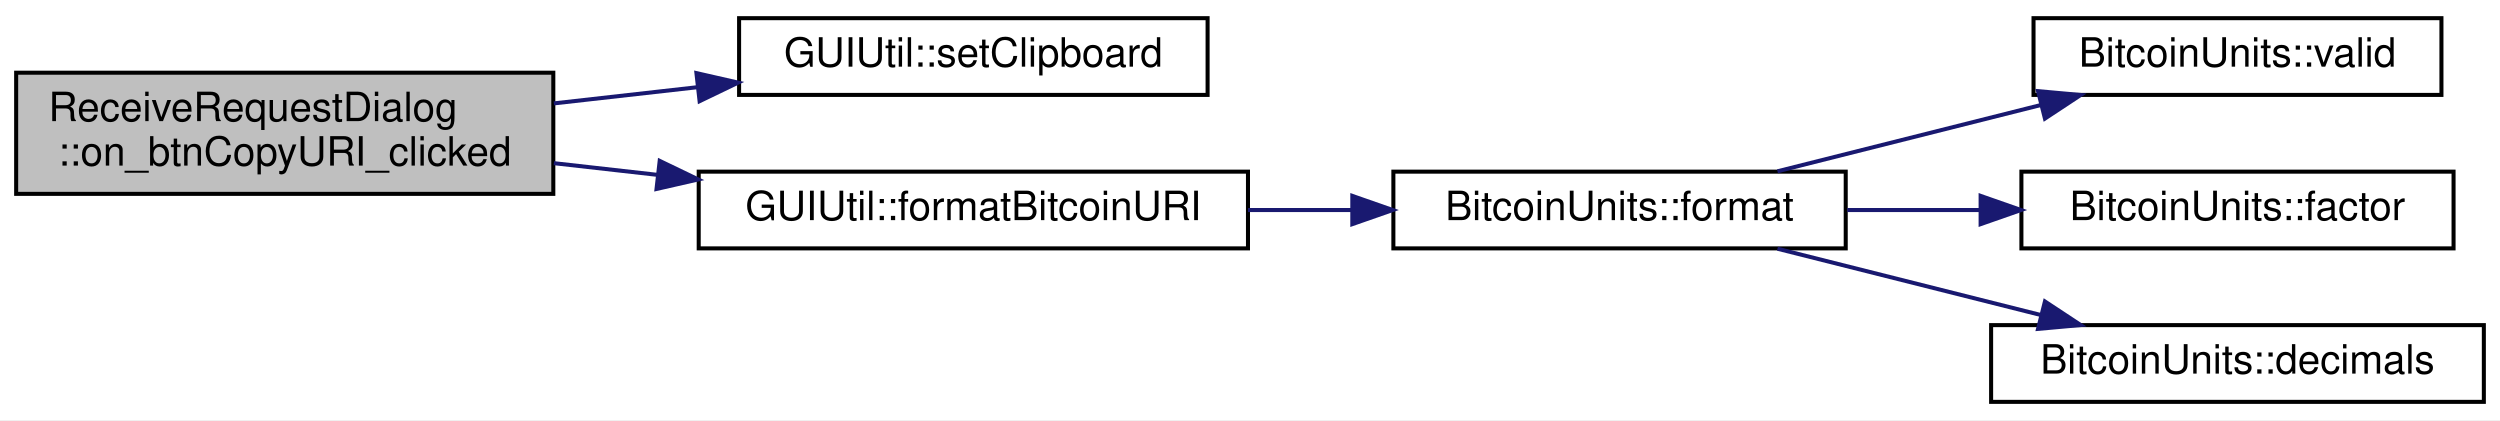
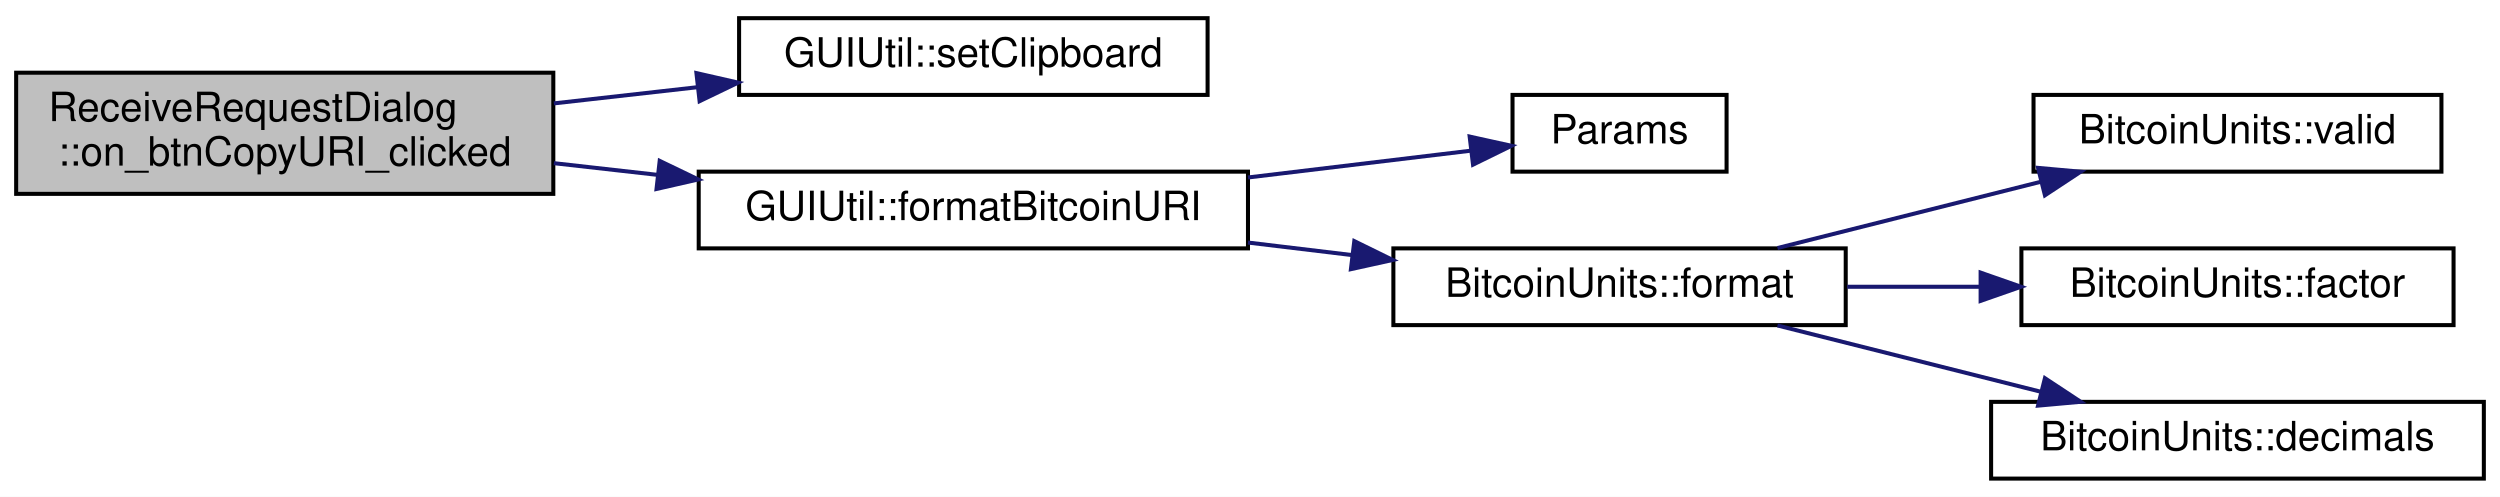
- <svg xmlns="http://www.w3.org/2000/svg" xmlns:xlink="http://www.w3.org/1999/xlink" width="619pt" height="104pt" viewBox="0.00 0.00 619.00 104.00">
-   <g id="graph0" class="graph" transform="scale(1 1) rotate(0) translate(4 100)">
-     <polygon fill="white" stroke="none" points="-4,4 -4,-100 615,-100 615,4 -4,4" />
+ <svg xmlns="http://www.w3.org/2000/svg" xmlns:xlink="http://www.w3.org/1999/xlink" width="619pt" height="123pt" viewBox="0.00 0.00 619.00 123.00">
+   <g id="graph0" class="graph" transform="scale(1 1) rotate(0) translate(4 119)">
+     <polygon fill="white" stroke="none" points="-4,4 -4,-119 615,-119 615,4 -4,4" />
    <g id="node1" class="node">
-       <polygon fill="#bfbfbf" stroke="black" points="0,-52 0,-82 133,-82 133,-52 0,-52" />
-       <text text-anchor="start" x="8" y="-70" font-family="Helvetica,sans-Serif" font-size="10.00">ReceiveRequestDialog</text>
-       <text text-anchor="middle" x="66.5" y="-59" font-family="Helvetica,sans-Serif" font-size="10.00">::on_btnCopyURI_clicked</text>
+       <polygon fill="#bfbfbf" stroke="black" points="0,-71 0,-101 133,-101 133,-71 0,-71" />
+       <text text-anchor="start" x="8" y="-89" font-family="Helvetica,sans-Serif" font-size="10.00">ReceiveRequestDialog</text>
+       <text text-anchor="middle" x="66.5" y="-78" font-family="Helvetica,sans-Serif" font-size="10.00">::on_btnCopyURI_clicked</text>
    </g>
    <g id="node2" class="node">
      <g id="a_node2">
        <a xlink:href="namespace_g_u_i_util.html#aef655b19f129179ca32f11a4d0da1a07" target="_top" xlink:title="GUIUtil::setClipboard">
-           <polygon fill="white" stroke="black" points="179,-76.5 179,-95.5 295,-95.5 295,-76.5 179,-76.5" />
-           <text text-anchor="middle" x="237" y="-83.5" font-family="Helvetica,sans-Serif" font-size="10.00">GUIUtil::setClipboard</text>
+           <polygon fill="white" stroke="black" points="179,-95.5 179,-114.5 295,-114.5 295,-95.5 179,-95.5" />
+           <text text-anchor="middle" x="237" y="-102.5" font-family="Helvetica,sans-Serif" font-size="10.00">GUIUtil::setClipboard</text>
        </a>
      </g>
    </g>
    <g id="edge1" class="edge">
-       <path fill="none" stroke="midnightblue" d="M133.129,-74.4C144.779,-75.714 156.928,-77.084 168.626,-78.403" />
-       <polygon fill="midnightblue" stroke="midnightblue" points="168.435,-81.903 178.764,-79.546 169.22,-74.948 168.435,-81.903" />
+       <path fill="none" stroke="midnightblue" d="M133.129,-93.4C144.779,-94.714 156.928,-96.084 168.626,-97.403" />
+       <polygon fill="midnightblue" stroke="midnightblue" points="168.435,-100.904 178.764,-98.546 169.22,-93.948 168.435,-100.904" />
    </g>
    <g id="node3" class="node">
      <g id="a_node3">
        <a xlink:href="namespace_g_u_i_util.html#ab9d4ba8e8713eebbe4e5eb7cd1ba479e" target="_top" xlink:title="GUIUtil::formatBitcoinURI">
-           <polygon fill="white" stroke="black" points="169,-38.5 169,-57.5 305,-57.5 305,-38.5 169,-38.5" />
-           <text text-anchor="middle" x="237" y="-45.5" font-family="Helvetica,sans-Serif" font-size="10.00">GUIUtil::formatBitcoinURI</text>
+           <polygon fill="white" stroke="black" points="169,-57.5 169,-76.5 305,-76.5 305,-57.5 169,-57.5" />
+           <text text-anchor="middle" x="237" y="-64.5" font-family="Helvetica,sans-Serif" font-size="10.00">GUIUtil::formatBitcoinURI</text>
        </a>
      </g>
    </g>
    <g id="edge2" class="edge">
-       <path fill="none" stroke="midnightblue" d="M133.129,-59.6C141.564,-58.649 150.261,-57.668 158.859,-56.698" />
-       <polygon fill="midnightblue" stroke="midnightblue" points="159.339,-60.166 168.884,-55.568 158.555,-53.211 159.339,-60.166" />
+       <path fill="none" stroke="midnightblue" d="M133.129,-78.6C141.564,-77.649 150.261,-76.668 158.859,-75.698" />
+       <polygon fill="midnightblue" stroke="midnightblue" points="159.339,-79.166 168.884,-74.568 158.555,-72.211 159.339,-79.166" />
    </g>
    <g id="node4" class="node">
      <g id="a_node4">
+         <a xlink:href="chainparams_8cpp.html#ace5c5b706d71a324a417dd2db394fd4a" target="_top" xlink:title="Return the currently selected parameters. ">
+           <polygon fill="white" stroke="black" points="370.5,-76.5 370.5,-95.5 423.5,-95.5 423.5,-76.5 370.5,-76.5" />
+           <text text-anchor="middle" x="397" y="-83.5" font-family="Helvetica,sans-Serif" font-size="10.00">Params</text>
+         </a>
+       </g>
+     </g>
+     <g id="edge3" class="edge">
+       <path fill="none" stroke="midnightblue" d="M305.006,-75.058C323.911,-77.331 343.753,-79.717 360.067,-81.679" />
+       <polygon fill="midnightblue" stroke="midnightblue" points="359.886,-85.182 370.233,-82.901 360.722,-78.232 359.886,-85.182" />
+     </g>
+     <g id="node5" class="node">
+       <g id="a_node5">
        <a xlink:href="class_bitcoin_units.html#ab07437e5a788c80a82d75e3714bd3925" target="_top" xlink:title="Format as string. ">
          <polygon fill="white" stroke="black" points="341,-38.5 341,-57.5 453,-57.5 453,-38.5 341,-38.5" />
          <text text-anchor="middle" x="397" y="-45.5" font-family="Helvetica,sans-Serif" font-size="10.00">BitcoinUnits::format</text>
        </a>
      </g>
    </g>
-     <g id="edge3" class="edge">
-       <path fill="none" stroke="midnightblue" d="M305.006,-48C313.497,-48 322.177,-48 330.642,-48" />
-       <polygon fill="midnightblue" stroke="midnightblue" points="330.833,-51.5 340.833,-48 330.833,-44.5 330.833,-51.5" />
+     <g id="edge4" class="edge">
+       <path fill="none" stroke="midnightblue" d="M305.006,-58.942C313.497,-57.921 322.177,-56.877 330.642,-55.859" />
+       <polygon fill="midnightblue" stroke="midnightblue" points="331.322,-59.303 340.833,-54.634 330.486,-52.353 331.322,-59.303" />
    </g>
-     <g id="node5" class="node">
-       <g id="a_node5">
+     <g id="node6" class="node">
+       <g id="a_node6">
        <a xlink:href="class_bitcoin_units.html#a81cbc41480adfb600dad79711d336e5f" target="_top" xlink:title="Is unit ID valid? ">
          <polygon fill="white" stroke="black" points="499.5,-76.5 499.5,-95.5 600.5,-95.5 600.5,-76.5 499.5,-76.5" />
          <text text-anchor="middle" x="550" y="-83.5" font-family="Helvetica,sans-Serif" font-size="10.00">BitcoinUnits::valid</text>
        </a>
      </g>
    </g>
-     <g id="edge4" class="edge">
+     <g id="edge5" class="edge">
      <path fill="none" stroke="midnightblue" d="M436.104,-57.589C455.94,-62.581 480.384,-68.732 501.448,-74.033" />
      <polygon fill="midnightblue" stroke="midnightblue" points="500.618,-77.434 511.17,-76.48 502.327,-70.645 500.618,-77.434" />
    </g>
-     <g id="node6" class="node">
-       <g id="a_node6">
+     <g id="node7" class="node">
+       <g id="a_node7">
        <a xlink:href="class_bitcoin_units.html#ae967b9e6ecbb8f041bfe398d27533b09" target="_top" xlink:title="Number of Satoshis (1e-8) per unit. ">
          <polygon fill="white" stroke="black" points="496.5,-38.5 496.5,-57.5 603.5,-57.5 603.5,-38.5 496.5,-38.5" />
          <text text-anchor="middle" x="550" y="-45.5" font-family="Helvetica,sans-Serif" font-size="10.00">BitcoinUnits::factor</text>
        </a>
      </g>
    </g>
-     <g id="edge5" class="edge">
+     <g id="edge6" class="edge">
      <path fill="none" stroke="midnightblue" d="M453.369,-48C464.022,-48 475.251,-48 486.12,-48" />
      <polygon fill="midnightblue" stroke="midnightblue" points="486.401,-51.5 496.401,-48 486.401,-44.5 486.401,-51.5" />
    </g>
-     <g id="node7" class="node">
-       <g id="a_node7">
+     <g id="node8" class="node">
+       <g id="a_node8">
        <a xlink:href="class_bitcoin_units.html#a3f0fc21634520ea06c684ba0d7e25f2f" target="_top" xlink:title="Number of decimals left. ">
          <polygon fill="white" stroke="black" points="489,-0.5 489,-19.5 611,-19.5 611,-0.5 489,-0.5" />
          <text text-anchor="middle" x="550" y="-7.5" font-family="Helvetica,sans-Serif" font-size="10.00">BitcoinUnits::decimals</text>
        </a>
      </g>
    </g>
-     <g id="edge6" class="edge">
+     <g id="edge7" class="edge">
      <path fill="none" stroke="midnightblue" d="M436.104,-38.411C455.94,-33.419 480.384,-27.268 501.448,-21.967" />
      <polygon fill="midnightblue" stroke="midnightblue" points="502.327,-25.355 511.17,-19.52 500.618,-18.566 502.327,-25.355" />
    </g>
  </g>
</svg>
